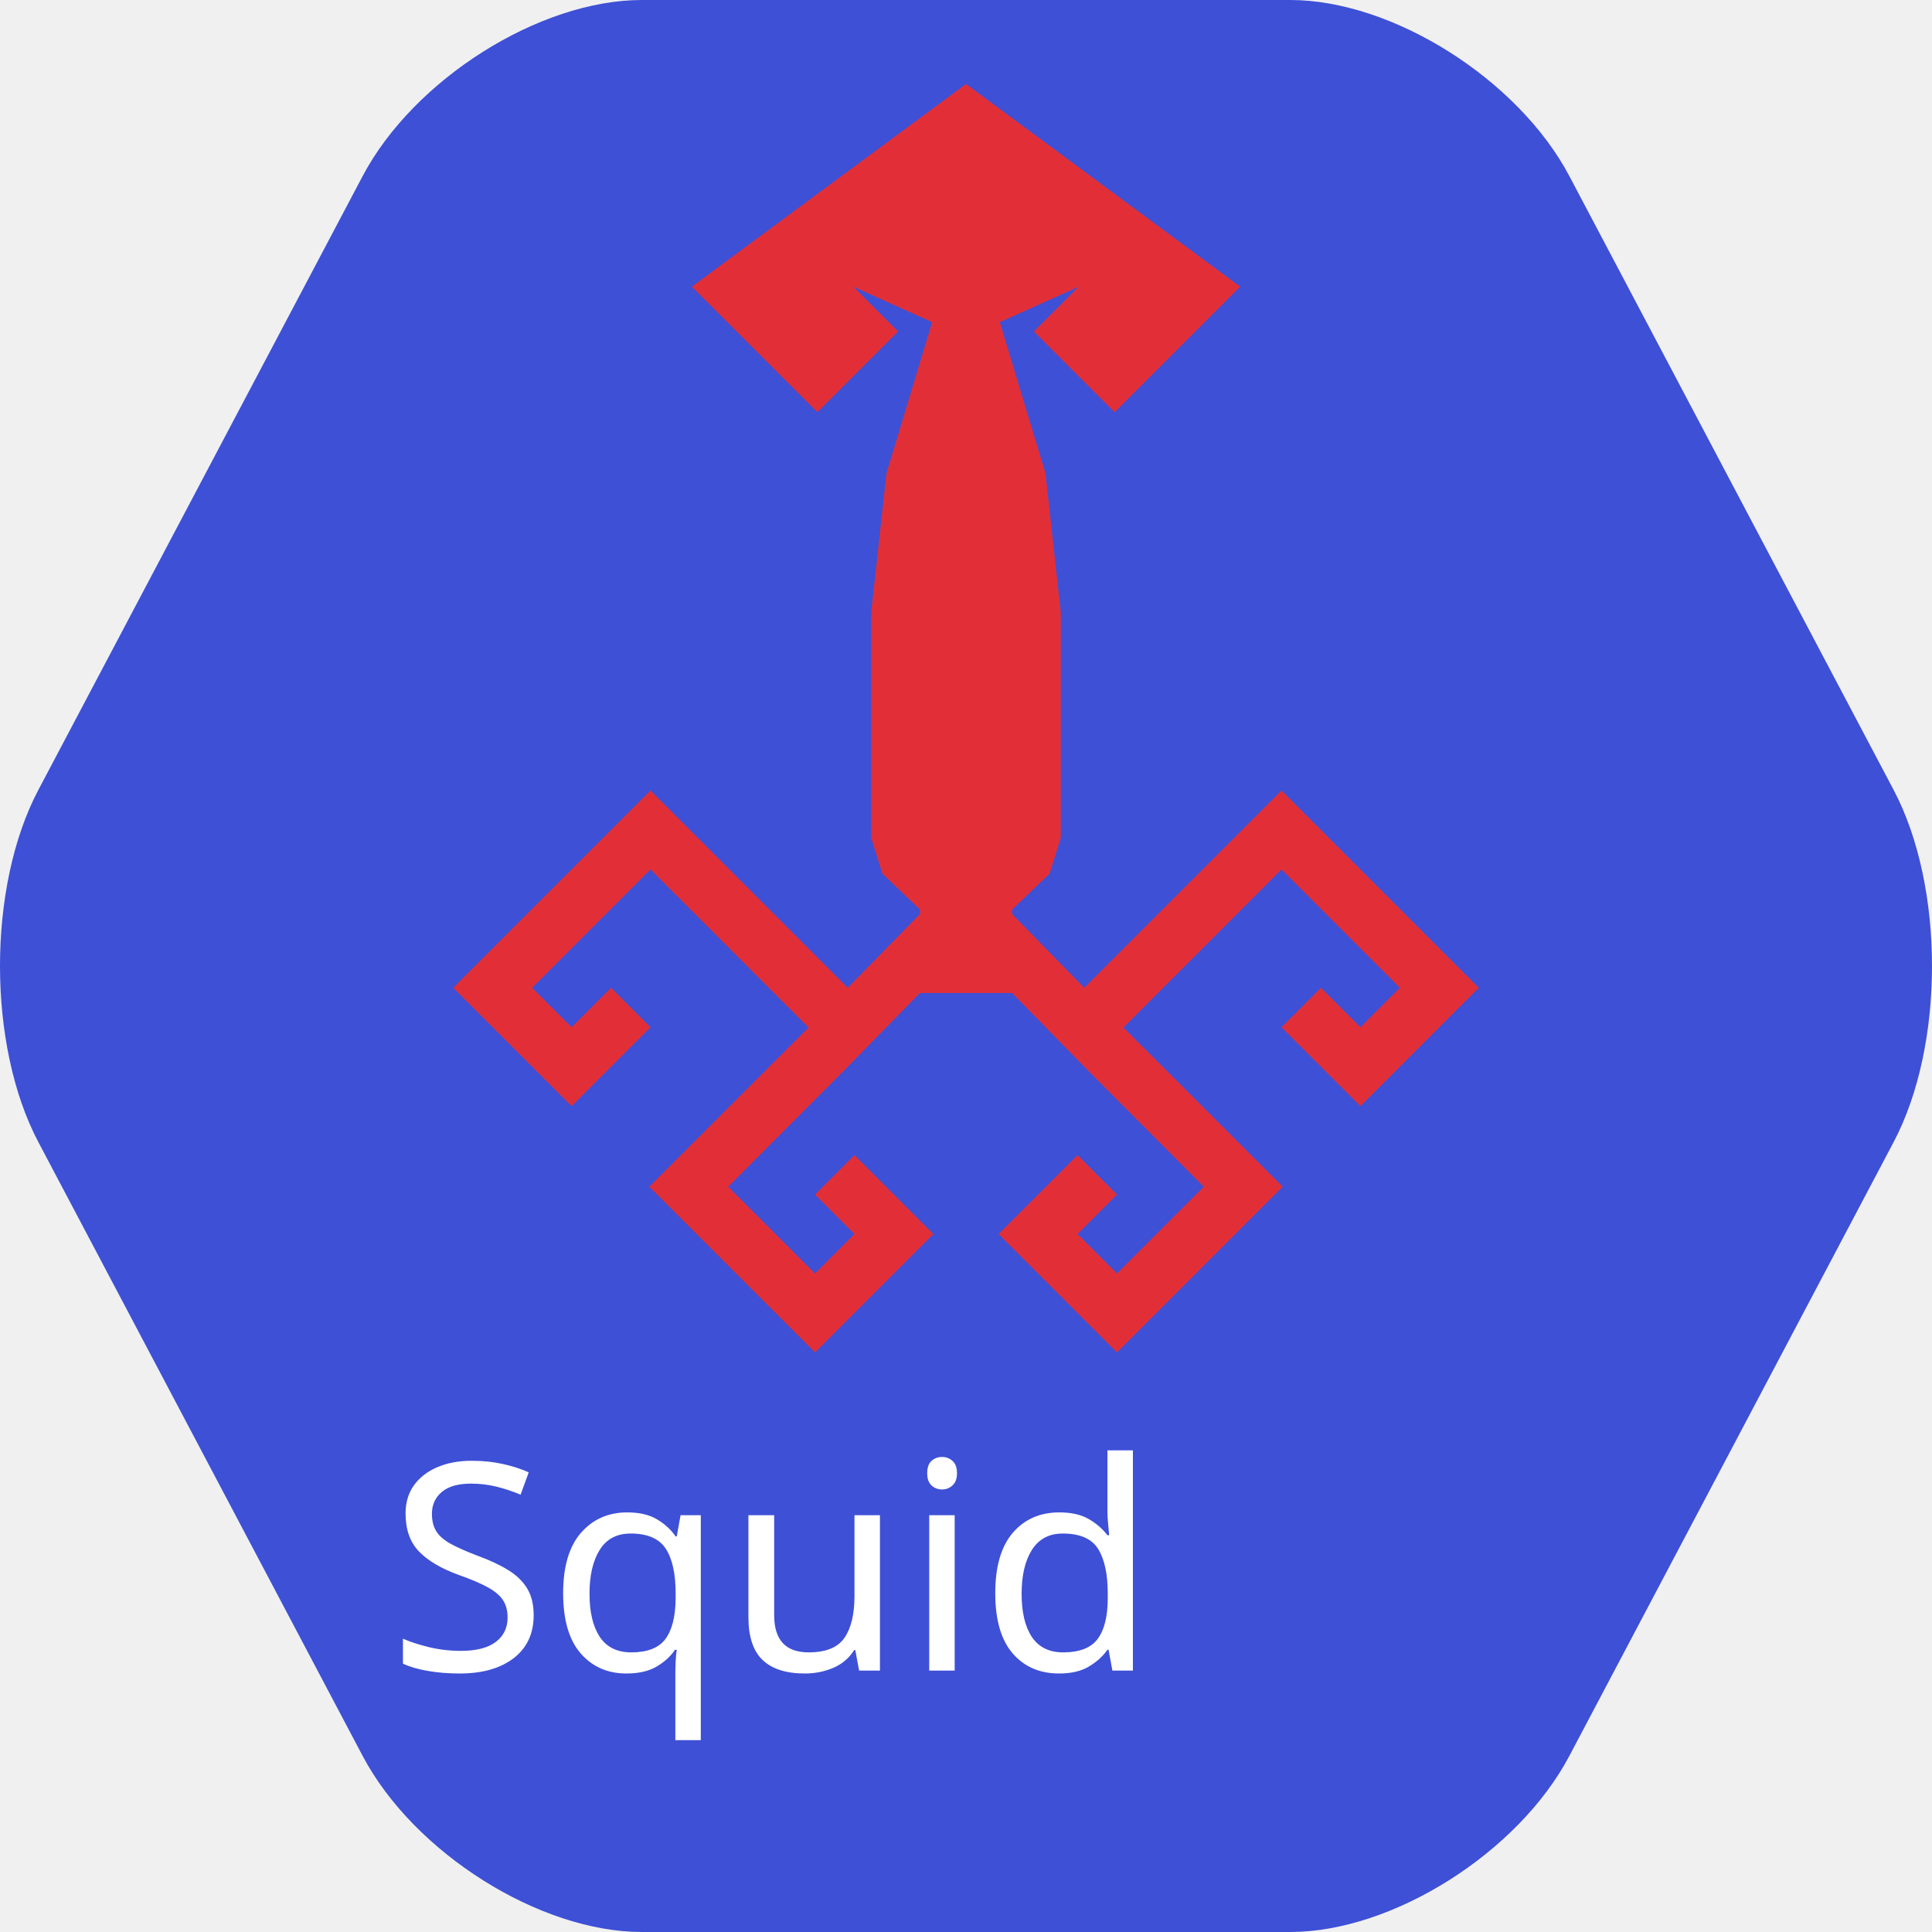
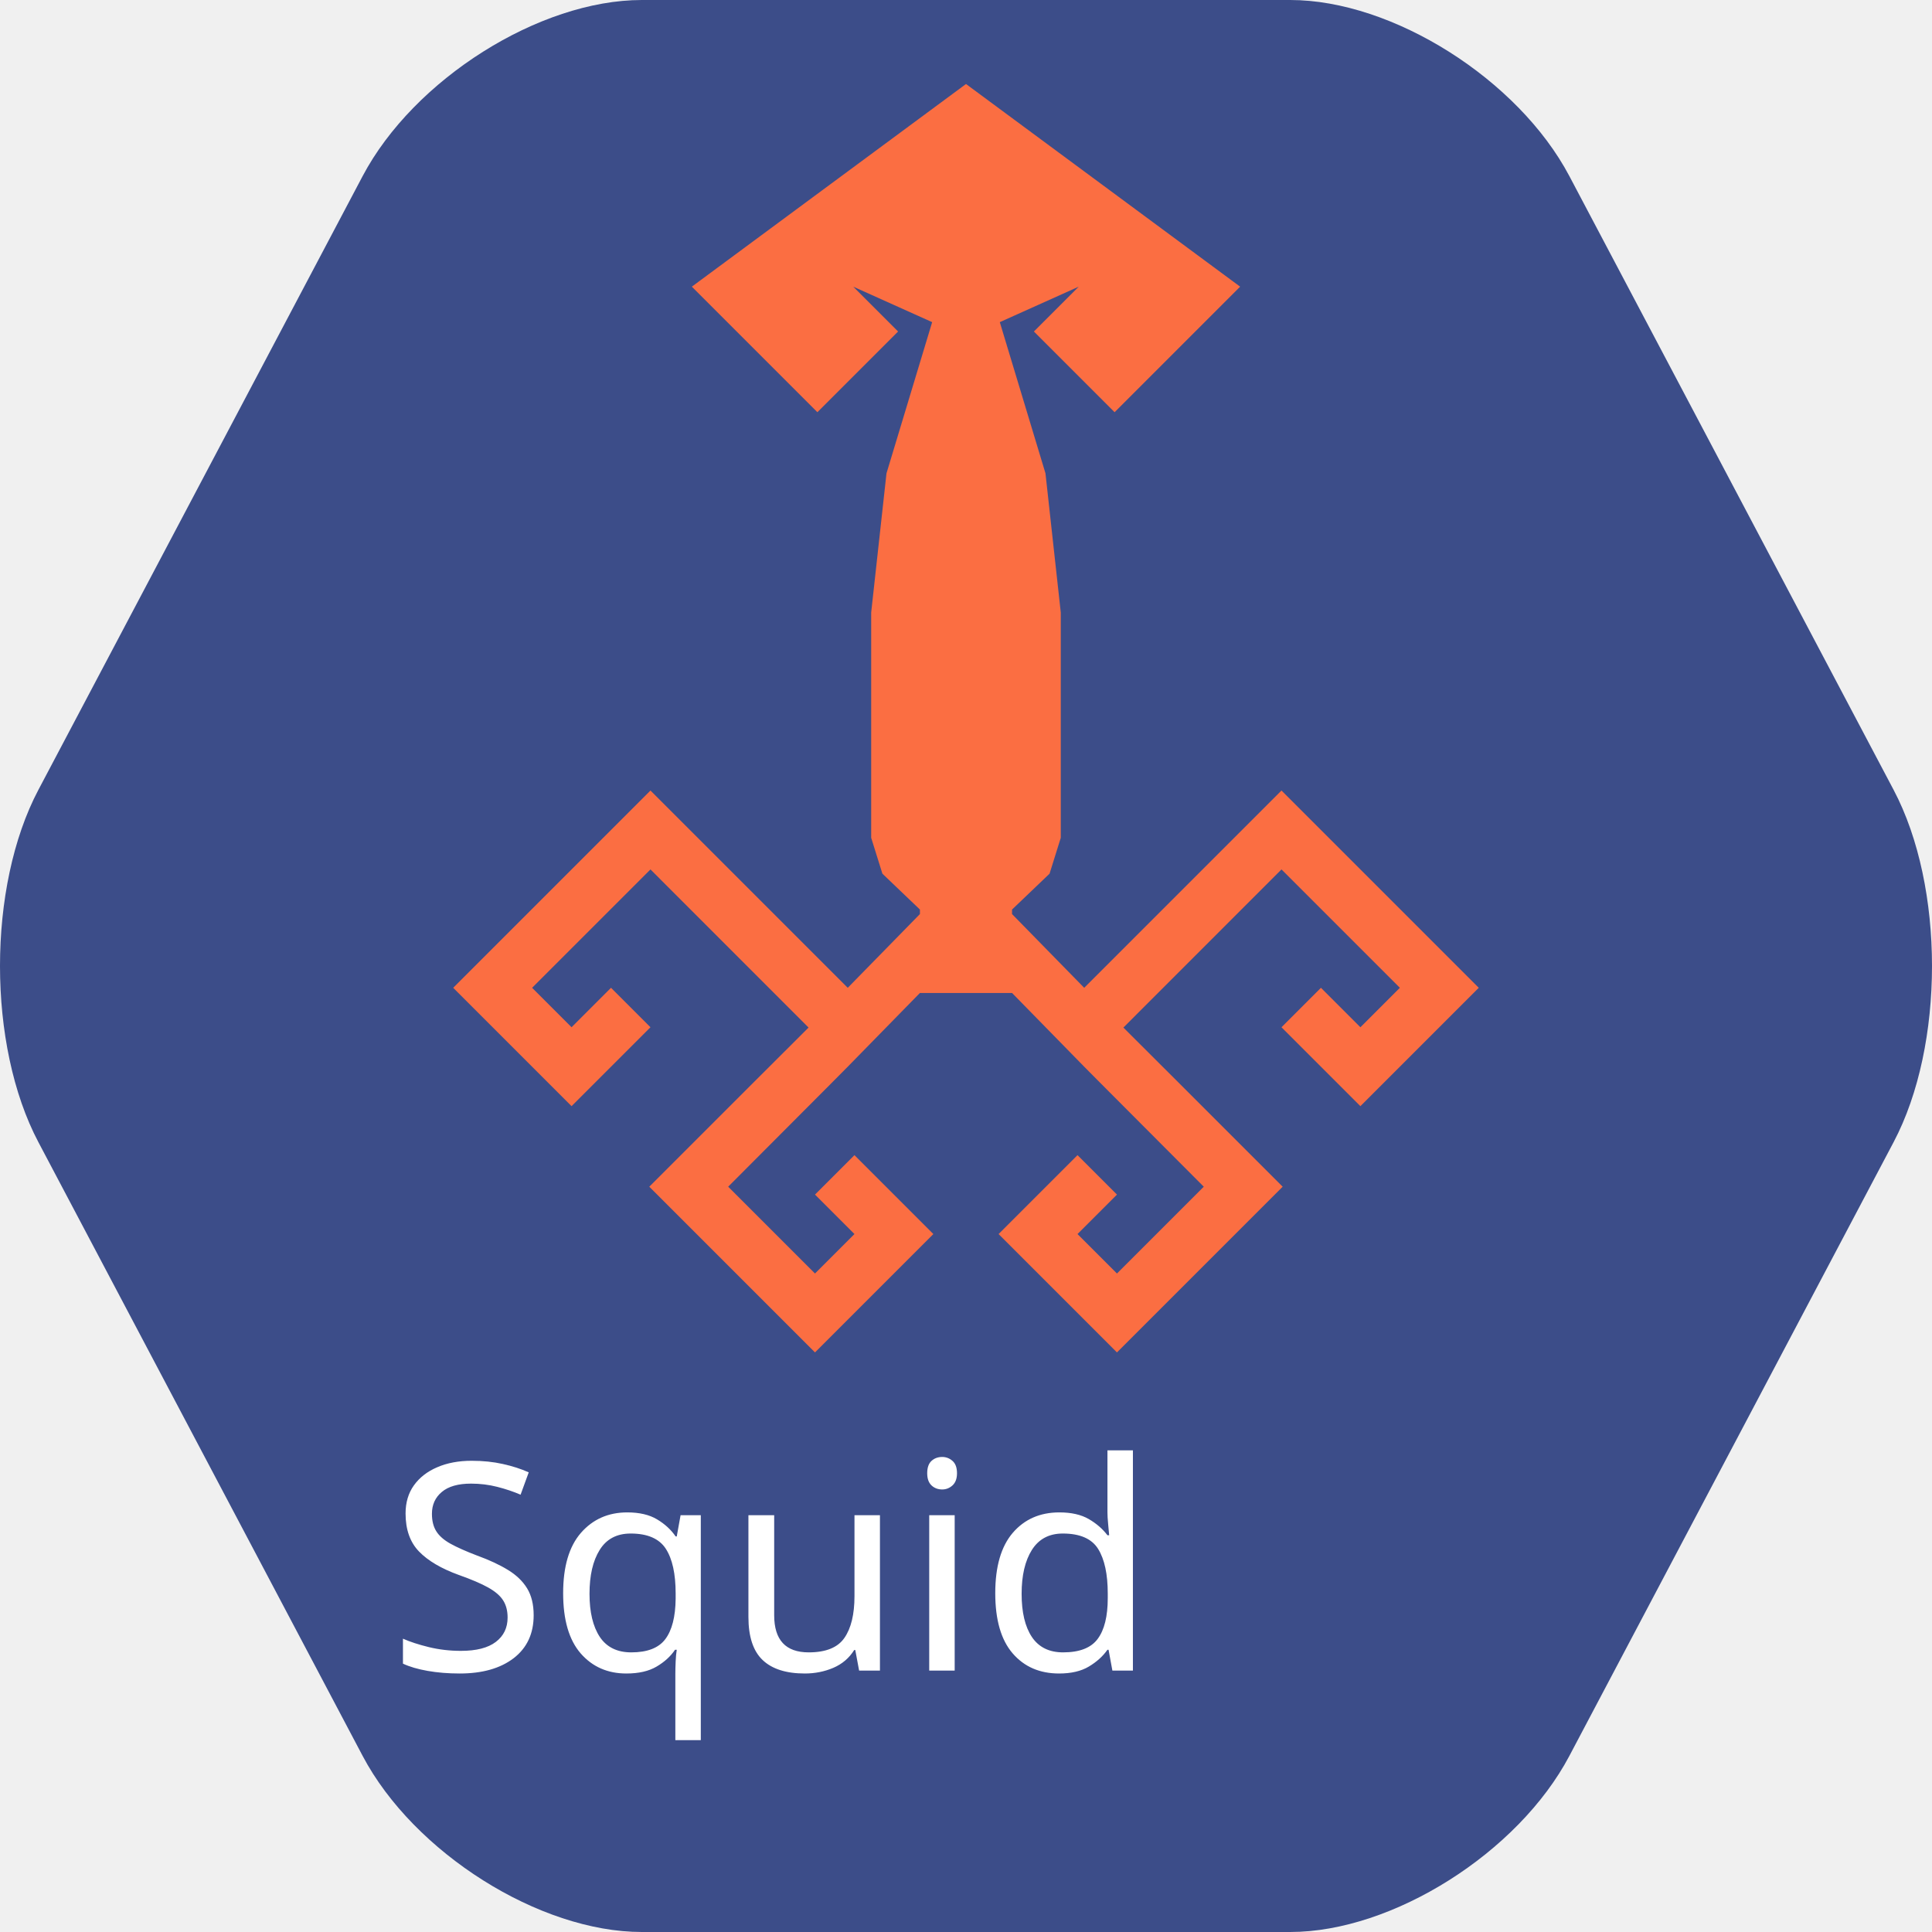
<svg xmlns="http://www.w3.org/2000/svg" width="300" height="300" viewBox="0 0 300 300" id="svg4282" version="1.1">
  <defs id="defs4284">
    <filter id="filter4342" style="color-interpolation-filters:sRGB">
      <feGaussianBlur id="feGaussianBlur4344" result="result0" in="SourceGraphic" stdDeviation="11.3" />
      <feDiffuseLighting id="feDiffuseLighting4346" result="result5" surfaceScale="4" diffuseConstant="1" lighting-color="#ffffff">
        <feDistantLight id="feDistantLight4348" azimuth="235" elevation="45" />
      </feDiffuseLighting>
      <feComposite id="feComposite4350" operator="arithmetic" result="fbSourceGraphic" in="result5" in2="SourceGraphic" k1="1.4" k2="0" k3="0" k4="0" />
      <feGaussianBlur id="feGaussianBlur4352" stdDeviation="6" in="fbSourceGraphic" result="result0" />
      <feSpecularLighting id="feSpecularLighting4354" in="result0" result="result1" lighting-color="#ffffff" surfaceScale="4" specularConstant="1" specularExponent="25">
        <feDistantLight id="feDistantLight4356" elevation="45" azimuth="235" />
      </feSpecularLighting>
      <feComposite id="feComposite4358" result="result4" in2="result1" in="fbSourceGraphic" operator="arithmetic" k2="1" k3="1" k1="0" k4="0" />
      <feComposite id="feComposite4360" in="result4" in2="SourceGraphic" result="result2" operator="in" />
    </filter>
    <filter id="filter4654" style="color-interpolation-filters:sRGB">
      <feGaussianBlur id="feGaussianBlur4656" result="blur" stdDeviation="6" in="SourceGraphic" />
      <feDiffuseLighting id="feDiffuseLighting4658" result="diffuse" lighting-color="#ffffff" surfaceScale="10" diffuseConstant="1">
        <feDistantLight id="feDistantLight4660" azimuth="235" elevation="25" />
      </feDiffuseLighting>
      <feComposite id="feComposite4662" result="composite1" k1="1" operator="arithmetic" in2="diffuse" in="diffuse" k2="0" k3="0" k4="0" />
      <feComposite id="feComposite4664" result="composite2" k3="1" operator="arithmetic" k1="1" in2="SourceGraphic" in="composite1" k2="0" k4="0" />
    </filter>
    <filter id="filter4858" style="color-interpolation-filters:sRGB">
      <feColorMatrix id="feColorMatrix4860" in="SourceGraphic" result="color" values="1 0 0 0 0 0 1 0 0 0 0 0 1 0 0 0 0 0 0.85 0" />
      <feGaussianBlur id="feGaussianBlur4862" result="blur" stdDeviation="7" in="SourceAlpha" />
      <feSpecularLighting id="feSpecularLighting4864" result="specular" lighting-color="#ffffff" surfaceScale="5" specularConstant="0.9" specularExponent="25" in="blur">
        <feDistantLight id="feDistantLight4866" azimuth="225" elevation="60" />
      </feSpecularLighting>
      <feComposite id="feComposite4868" result="composite1" operator="arithmetic" k2="1" k3="1" in2="SourceGraphic" in="specular" k1="0" k4="0" />
      <feComposite id="feComposite4870" result="composite2" operator="atop" in2="color" in="composite1" />
    </filter>
    <filter id="filter4898" style="color-interpolation-filters:sRGB" height="1.5" width="1.5" y="-0.25" x="-0.25">
      <feGaussianBlur id="feGaussianBlur4900" result="result1" stdDeviation="1" />
      <feComposite id="feComposite4902" operator="in" result="result4" in2="result1" in="result1" />
      <feGaussianBlur id="feGaussianBlur4904" in="result4" result="result6" stdDeviation="7" />
      <feComposite id="feComposite4906" result="result8" in2="result4" in="result6" operator="over" />
      <feComposite id="feComposite4908" in2="result8" in="result6" result="fbSourceGraphic" operator="in" />
      <feSpecularLighting id="feSpecularLighting4910" in="fbSourceGraphic" result="result1" lighting-color="#ffffff" surfaceScale="2.5" specularConstant="2" specularExponent="45">
        <fePointLight id="fePointLight4912" x="-5000" y="-10000" z="20000" />
      </feSpecularLighting>
      <feComposite id="feComposite4914" in2="fbSourceGraphic" in="result1" result="result2" operator="in" />
      <feComposite id="feComposite4916" in2="result2" in="fbSourceGraphic" result="result4" operator="arithmetic" k2="1.2" k3="1.5" k1="0" k4="0" />
      <feComposite id="feComposite4918" result="result9" in2="result4" operator="over" />
      <feBlend id="feBlend4920" in2="result9" mode="screen" />
    </filter>
    <clipPath id="clipPath5511" clipPathUnits="userSpaceOnUse">
      <ellipse ry="176.054" rx="176.054" cy="866.007" cx="1036.827" id="ellipse5513" style="opacity:1;fill:#520000;fill-opacity:1;stroke:none;stroke-width:5;stroke-linecap:butt;stroke-linejoin:miter;stroke-miterlimit:4;stroke-dasharray:none;stroke-dashoffset:0;stroke-opacity:1" />
    </clipPath>
    <clipPath id="clipPath5511-6" clipPathUnits="userSpaceOnUse">
      <ellipse ry="176.054" rx="176.054" cy="866.007" cx="1036.827" id="ellipse5513-4" style="opacity:1;fill:#520000;fill-opacity:1;stroke:none;stroke-width:5;stroke-linecap:butt;stroke-linejoin:miter;stroke-miterlimit:4;stroke-dasharray:none;stroke-dashoffset:0;stroke-opacity:1" />
    </clipPath>
    <clipPath id="clipPath5368" clipPathUnits="userSpaceOnUse">
      <circle style="opacity:1;fill:none;fill-opacity:1;stroke:#ffffff;stroke-width:5.4;stroke-linecap:butt;stroke-linejoin:miter;stroke-miterlimit:4;stroke-dasharray:none;stroke-dashoffset:0;stroke-opacity:1" id="circle5370" cx="2350" cy="1302.362" r="126.717" />
    </clipPath>
    <clipPath id="clipPath5867" clipPathUnits="userSpaceOnUse">
      <circle r="158.355" cy="864.911" cx="1824.737" id="circle5869" style="opacity:1;fill:none;fill-opacity:1;stroke:#ffffff;stroke-width:6.748;stroke-linecap:butt;stroke-linejoin:miter;stroke-miterlimit:4;stroke-dasharray:none;stroke-dashoffset:0;stroke-opacity:1" />
    </clipPath>
  </defs>
  <g id="layer1" transform="translate(0,-752.3621)">
-     <g transform="matrix(1.204296,0,0,1.315789,-23.41843,711.5726)" id="g5188" style="opacity:0.99;fill:#3c4fd6;fill-opacity:1;stroke:none">
-       <path style="fill:#3c4fd6;fill-opacity:1;stroke:none" id="path5190" d="M 102.199,259 C 88.999,259 72.8,249.646 66.201,238.214 L 24.395,165.786 c -6.599,-11.433 -6.599,-30.14 0,-41.572 L 66.201,51.786 C 72.8,40.354 88.999,31 102.199,31 l 83.602,0 c 13.2,0 29.399,9.354 35.998,20.786 l 41.805,72.428 c 6.6,11.433 6.6,30.14 0,41.572 l -41.805,72.428 C 215.2,249.646 199.001,259 185.801,259 l -83.602,0 z" />
+     <g transform="matrix(1.204296,0,0,1.315789,-23.41843,711.5726)" id="g5188" style="opacity:0.99;fill:#3a4c88;fill-opacity:1;stroke:none">
+       <path style="fill:#3a4c88;fill-opacity:1;stroke:none" id="path5190" d="M 102.199,259 C 88.999,259 72.8,249.646 66.201,238.214 L 24.395,165.786 c -6.599,-11.433 -6.599,-30.14 0,-41.572 L 66.201,51.786 C 72.8,40.354 88.999,31 102.199,31 l 83.602,0 c 13.2,0 29.399,9.354 35.998,20.786 l 41.805,72.428 c 6.6,11.433 6.6,30.14 0,41.572 l -41.805,72.428 C 215.2,249.646 199.001,259 185.801,259 l -83.602,0 z" />
    </g>
    <text xml:space="preserve" style="font-style:normal;font-variant:normal;font-weight:normal;font-stretch:normal;font-size:45px;line-height:125%;font-family:'Century Gothic';-inkscape-font-specification:'Century Gothic, Normal';text-align:center;letter-spacing:0px;word-spacing:0px;writing-mode:lr-tb;text-anchor:middle;fill:#ffffff;fill-opacity:1;stroke:none;stroke-width:1px;stroke-linecap:butt;stroke-linejoin:miter;stroke-opacity:1" x="149.262" y="1011.769" id="text5379">
      <tspan id="tspan5381" x="149.262" y="1011.769" style="font-style:normal;font-variant:normal;font-weight:normal;font-stretch:normal;font-size:45px;line-height:125%;font-family:Evolventa;-inkscape-font-specification:Evolventa;text-align:center;writing-mode:lr-tb;text-anchor:middle">Squid</tspan>
    </text>
-     <path id="path4208" d="m 107.427,796.876 19.494,19.494 12.532,-12.532 -6.962,-6.962 12.254,5.509 -7.092,23.476 -2.376,21.607 0,9.154 0,25.834 1.741,5.57 5.826,5.57 0,0.702 -11.204,11.449 -30.634,-30.634 -30.634,30.634 18.38,18.38 12.254,-12.253 -6.127,-6.127 -6.127,6.127 -6.127,-6.127 18.38,-18.38 24.548,24.555 -8.802,8.782 -15.93,15.929 25.732,25.732 18.38,-18.38 -12.254,-12.254 -6.127,6.127 6.127,6.127 -6.127,6.127 -13.479,-13.479 15.863,-15.91 2.7,-2.72 11.206,-11.451 7.155,0 7.155,0 11.206,11.451 2.7,2.72 15.863,15.91 -13.479,13.479 -6.127,-6.127 6.127,-6.127 -6.127,-6.127 -12.254,12.254 18.38,18.38 25.732,-25.732 -15.93,-15.929 -8.802,-8.782 24.548,-24.555 18.38,18.38 -6.127,6.127 -6.127,-6.127 -6.127,6.127 12.254,12.253 18.38,-18.38 -30.634,-30.634 -30.634,30.634 -11.204,-11.449 0,-0.702 5.826,-5.57 1.741,-5.57 0,-25.834 0,-9.154 -2.376,-21.607 -7.092,-23.476 12.254,-5.509 -6.962,6.962 12.532,12.532 19.494,-19.494 L 150,765.406 Z" style="fill:#e22f37;fill-opacity:1;fill-rule:evenodd;stroke:none;stroke-width:0.347px;stroke-linecap:butt;stroke-linejoin:miter;stroke-opacity:1" />
+     <path id="path4208" d="m 107.427,796.876 19.494,19.494 12.532,-12.532 -6.962,-6.962 12.254,5.509 -7.092,23.476 -2.376,21.607 0,9.154 0,25.834 1.741,5.57 5.826,5.57 0,0.702 -11.204,11.449 -30.634,-30.634 -30.634,30.634 18.38,18.38 12.254,-12.253 -6.127,-6.127 -6.127,6.127 -6.127,-6.127 18.38,-18.38 24.548,24.555 -8.802,8.782 -15.93,15.929 25.732,25.732 18.38,-18.38 -12.254,-12.254 -6.127,6.127 6.127,6.127 -6.127,6.127 -13.479,-13.479 15.863,-15.91 2.7,-2.72 11.206,-11.451 7.155,0 7.155,0 11.206,11.451 2.7,2.72 15.863,15.91 -13.479,13.479 -6.127,-6.127 6.127,-6.127 -6.127,-6.127 -12.254,12.254 18.38,18.38 25.732,-25.732 -15.93,-15.929 -8.802,-8.782 24.548,-24.555 18.38,18.38 -6.127,6.127 -6.127,-6.127 -6.127,6.127 12.254,12.253 18.38,-18.38 -30.634,-30.634 -30.634,30.634 -11.204,-11.449 0,-0.702 5.826,-5.57 1.741,-5.57 0,-25.834 0,-9.154 -2.376,-21.607 -7.092,-23.476 12.254,-5.509 -6.962,6.962 12.532,12.532 19.494,-19.494 L 150,765.406 Z" style="fill:#ff6e40;fill-opacity:1;fill-rule:evenodd;stroke:none;stroke-width:0.347px;stroke-linecap:butt;stroke-linejoin:miter;stroke-opacity:1;opacity:0.98" />
  </g>
</svg>
